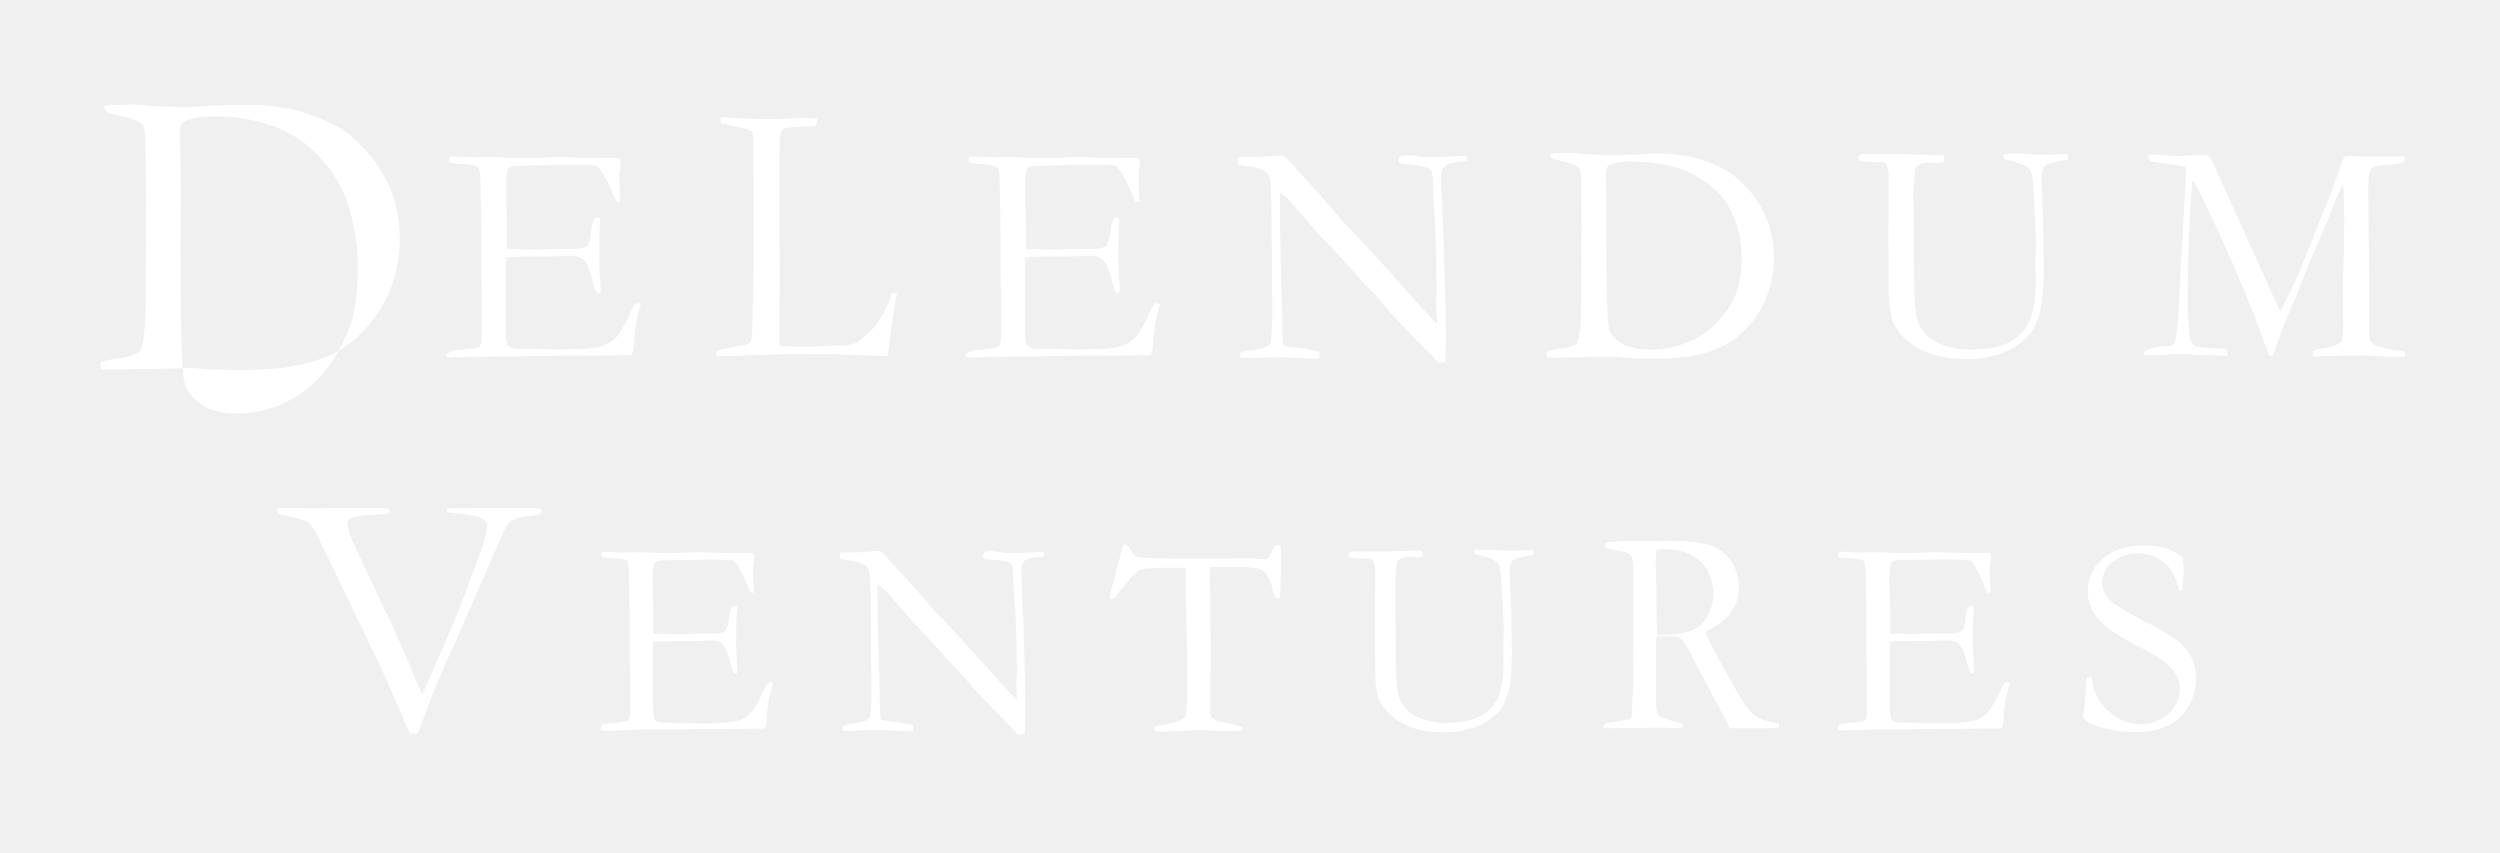
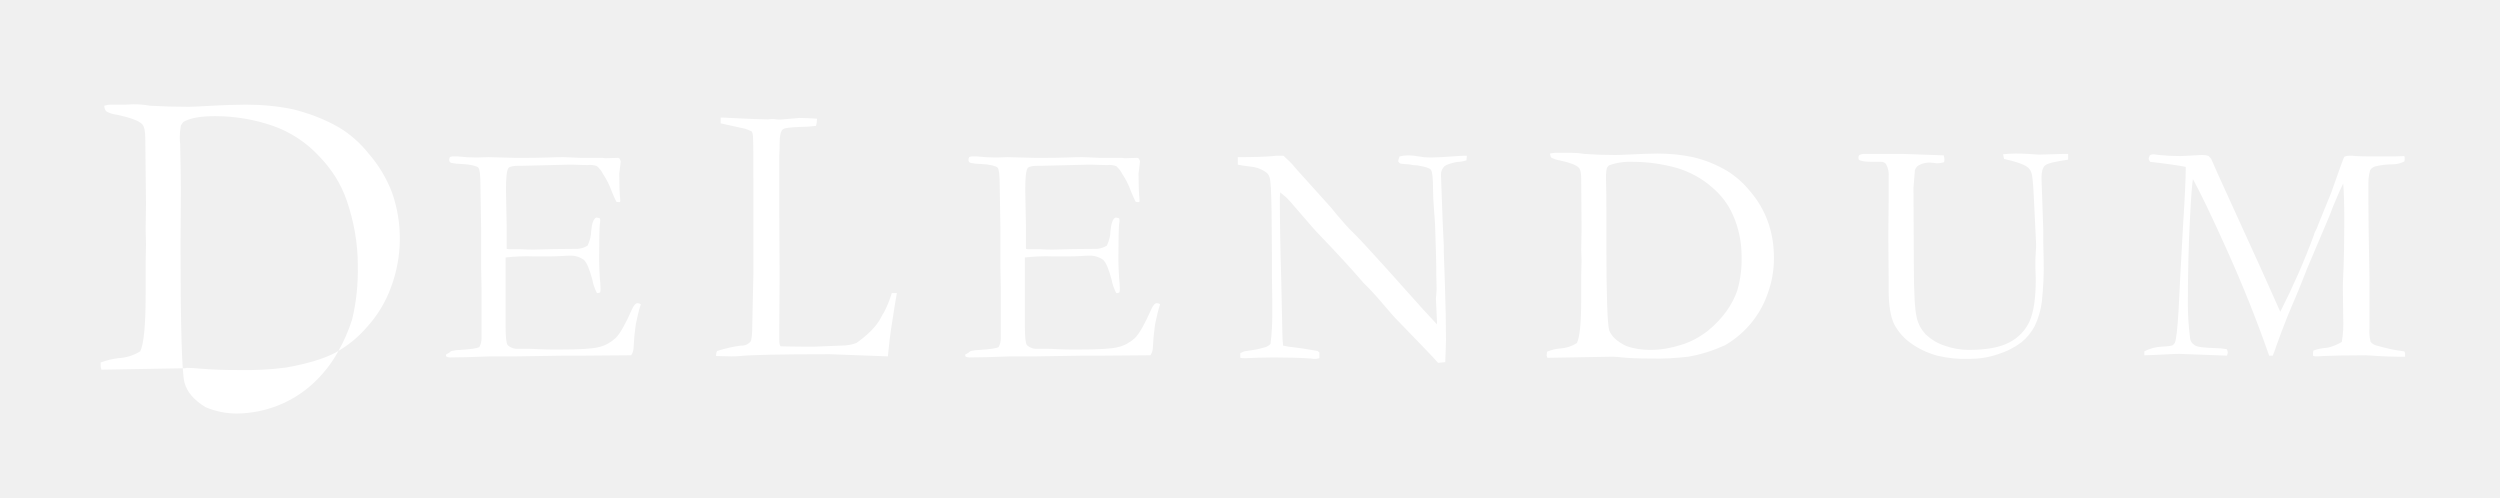
- <svg xmlns="http://www.w3.org/2000/svg" id="Layer_1" data-name="Layer 1" viewBox="0 0 695.23 237.17">
-   <defs>
-     <style>.cls-1{fill:#fff;}</style>
-   </defs>
-   <path class="cls-1" d="M28,100.85a16.76,16.76,0,0,1,4.9-1.2,12.91,12.91,0,0,0,6.1-1.9c1-2.1,1.5-7.3,1.5-15.7v-8.9l.1-5.3-.1-3.9.1-7.2-.2-18.2c0-2.1-.3-3.4-.9-4-.9-.9-3.2-1.8-7-2.6a8,8,0,0,1-2.9-.9,2.17,2.17,0,0,1-.6-1.6,10.53,10.53,0,0,1,1.8-.3h4.1l2.1-.1a27.1,27.1,0,0,1,4.7.4q5.25.3,10.8.3c1.1,0,2.6-.1,4.6-.2,5.3-.3,9-.4,11.3-.4a61.27,61.27,0,0,1,13.1,1.3,48.44,48.44,0,0,1,12.7,5,31.69,31.69,0,0,1,8.3,7.3,37.48,37.48,0,0,1,6.5,10.8,38.45,38.45,0,0,1-.2,26.2A34.33,34.33,0,0,1,102,91a32.7,32.7,0,0,1-8.8,7.1c-3,1.6-7.5,3-13.6,4.1a96.33,96.33,0,0,1-13.6.7,100.8,100.8,0,0,1-10.5-.4c-1.1-.1-2.2-.2-3.4-.2a1.27,1.27,0,0,0-.6.1l-23.3.4-.1-.4a1.27,1.27,0,0,1-.1-.6Zm29.1,12.4a22.71,22.71,0,0,0,8.8,1.8,31.8,31.8,0,0,0,21.1-8.3,35.29,35.29,0,0,0,7-8.9,49.37,49.37,0,0,0,3.9-8.9,57.11,57.11,0,0,0,1.6-15.1,56,56,0,0,0-3.1-18.1,34.3,34.3,0,0,0-7.6-12.2,32,32,0,0,0-12.9-8.5,46.9,46.9,0,0,0-16.1-2.7c-4,0-6.9.5-8.8,1.6a8.65,8.65,0,0,0-.7,1,18,18,0,0,0-.3,3.1,16.23,16.23,0,0,0,.1,2.1c.1,5.3.2,9.5.2,12.7l-.1,15.5c0,22.8.4,35.5,1.1,38.1S53.93,111.25,57.13,113.25Z" />
-   <path class="cls-1" d="M124.93,98.05a2.31,2.31,0,0,1,.7-.5,11.13,11.13,0,0,1,2.5-.3c2.8-.2,4.5-.4,5.2-.8a4.27,4.27,0,0,0,.6-2.4v-14l-.1-5.2V64l-.2-12.4c0-2.9-.2-4.6-.6-5s-2.1-.9-4.6-1a12.31,12.31,0,0,1-2.9-.3.94.94,0,0,1-.6-.8,3.09,3.09,0,0,1,.2-.8,2.54,2.54,0,0,1,.7-.2h1.5a45.78,45.78,0,0,0,5.3.3l3.2-.1,7.6.2c3.8,0,6.8,0,8.9-.1s3.6-.1,4.3-.1,2.3.1,4.9.2h6.1l.7.1,3.6-.1.4.2c.1.2.2.5.3.7,0,.4-.1,1-.2,1.9s-.2,1.4-.2,1.6c0,3,.1,5.5.3,7.6a.27.27,0,0,1-.3.3,2,2,0,0,1-.8-.1c-.3-.5-.7-1.5-1.3-2.9a26.7,26.7,0,0,0-2.4-4.8,7.82,7.82,0,0,0-1.7-2.2,6.51,6.51,0,0,0-2.5-.3c-.3,0-1.6,0-3.9-.1h-1.9l-12.3.3h-1.1c-1.6,0-2.5.2-2.9.6-.5.7-.7,2.7-.7,6.1,0,.3.1,3.8.2,10.4v6a3.4,3.4,0,0,0,1,.1h2.9c1.5.1,2.5.1,3,.1h.9c3.1-.1,7.1-.2,12-.2a6.56,6.56,0,0,0,2.7-.9,9.27,9.27,0,0,0,1-4.1c.2-2.2.7-3.4,1.4-3.7a3,3,0,0,1,1,.2,1.27,1.27,0,0,1,.1.6,4.59,4.59,0,0,1-.1,1c-.1,1.1-.2,4.4-.2,10,0,1.5.1,3.2.2,5a27.16,27.16,0,0,1,.2,3,3.75,3.75,0,0,1-.1,1,1.42,1.42,0,0,1-.6.2H166a13.68,13.68,0,0,1-1.3-3.8c-.8-2.9-1.5-4.7-2.4-5.5a5.79,5.79,0,0,0-4-1.1c-.4,0-1.1,0-2.2.1s-2.7.1-4.8.1h-2.8a64.49,64.49,0,0,0-7.9.3v19.3c0,2.9.2,4.7.6,5.1a4.18,4.18,0,0,0,3.2,1H147c.2,0,1.1,0,2.7.1s3.5.1,5.8.1c5.6,0,9.3-.2,11.1-.7a10.3,10.3,0,0,0,4.6-2.5c1.2-1.2,2.7-3.8,4.5-7.9.5-1.2,1.1-1.8,1.6-1.8a1.9,1.9,0,0,1,.9.3,53,53,0,0,0-1.4,5.6,62,62,0,0,0-.6,6.2,3.79,3.79,0,0,1-.7,2.4h-1l-12.2.1h-5.5l-13,.2h-7.2c-5.2.2-9,.3-11.5.3a2,2,0,0,1-.9-.2c-.2-.1-.2-.4-.2-.6Z" />
-   <path class="cls-1" d="M199.13,99a3.19,3.19,0,0,1,.3-1.4,41.56,41.56,0,0,1,6.6-1.5,3.42,3.42,0,0,0,2.7-1.1c.3-.4.5-2.1.5-5l.3-13.7V51.65c0-7.3,0-11.8-.1-13.6a6.36,6.36,0,0,0-.3-1.5,8.7,8.7,0,0,0-1.9-.8c-.5-.1-2.8-.6-6.8-1.5v-1.6c.5,0,1.4,0,2.7.1l6.6.3,3.8.1,1.1-.1a9.29,9.29,0,0,1,1.3.1,15.78,15.78,0,0,0,2.9-.1l3.5-.3a48.77,48.77,0,0,1,4.9.2,7.47,7.47,0,0,1-.3,2,35.78,35.78,0,0,1-4.5.3c-2.7.1-4.2.3-4.6.6-.7.4-1,1.8-1,4.1,0,.6,0,1.7-.1,3.4v16l.1,17.2-.1,14.6v3.2c0,1,.1,1.7.4,1.9.7,0,2.8.1,6.4.1h2.9l7.5-.3a11.86,11.86,0,0,0,4.2-.7,24.29,24.29,0,0,0,4.2-3.5,16.15,16.15,0,0,0,2.8-3.8,8.76,8.76,0,0,1,.7-1.2,34.77,34.77,0,0,0,2.2-5.4h1.4c-.2,1.2-.4,2.4-.6,3.5-.8,4.9-1.4,8.9-1.7,12.2-.1.7-.1,1.3-.2,1.9l-16.2-.6c-13.9,0-22.2.2-24.8.5a21.75,21.75,0,0,1-2.6.1h-4.2Z" />
-   <path class="cls-1" d="M269.33,98.05a2.31,2.31,0,0,1,.7-.5,11.13,11.13,0,0,1,2.5-.3c2.8-.2,4.5-.4,5.2-.8a4.27,4.27,0,0,0,.6-2.4v-14l-.1-5.2V64l-.2-12.4c0-2.9-.2-4.6-.6-5s-2.1-.9-4.6-1a12.31,12.31,0,0,1-2.9-.3.94.94,0,0,1-.6-.8,3.09,3.09,0,0,1,.2-.8,2.54,2.54,0,0,1,.7-.2h1.5a45.78,45.78,0,0,0,5.3.3l3.2-.1,7.6.2c3.8,0,6.8,0,8.9-.1s3.6-.1,4.3-.1,2.3.1,4.9.2H312l.7.1,3.6-.1.4.2c.1.2.2.5.3.7,0,.4-.1,1-.2,1.9s-.2,1.4-.2,1.6c0,3,.1,5.5.3,7.6a.27.27,0,0,1-.3.3,2,2,0,0,1-.8-.1c-.3-.5-.7-1.5-1.3-2.9a26.7,26.7,0,0,0-2.4-4.8,7.82,7.82,0,0,0-1.7-2.2,6.51,6.51,0,0,0-2.5-.3c-.3,0-1.6,0-3.9-.1h-1.9l-12.3.3h-1.1c-1.6,0-2.5.2-2.9.6-.5.7-.7,2.7-.7,6.1,0,.3.1,3.8.2,10.4v6a3.4,3.4,0,0,0,1,.1h2.9c1.5.1,2.5.1,3,.1h.9c3.1-.1,7.1-.2,12-.2a6.56,6.56,0,0,0,2.7-.9,9.27,9.27,0,0,0,1-4.1c.2-2.2.7-3.4,1.4-3.7a3,3,0,0,1,1,.2,1.27,1.27,0,0,1,.1.6,4.59,4.59,0,0,1-.1,1c-.1,1.1-.2,4.4-.2,10,0,1.5.1,3.2.2,5a27.16,27.16,0,0,1,.2,3,3.75,3.75,0,0,1-.1,1,1.42,1.42,0,0,1-.6.2h-.3a13.68,13.68,0,0,1-1.3-3.8c-.8-2.9-1.5-4.7-2.4-5.5a5.79,5.79,0,0,0-4-1.1c-.4,0-1.1,0-2.2.1s-2.7.1-4.8.1h-2.8a64.49,64.49,0,0,0-7.9.3v19.3c0,2.9.2,4.7.6,5.1a4.18,4.18,0,0,0,3.2,1h2.6c.2,0,1.1,0,2.7.1s3.5.1,5.8.1c5.6,0,9.3-.2,11.1-.7a10.3,10.3,0,0,0,4.6-2.5c1.2-1.2,2.7-3.8,4.5-7.9.5-1.2,1.1-1.8,1.6-1.8a1.9,1.9,0,0,1,.9.3,53,53,0,0,0-1.4,5.6,62,62,0,0,0-.6,6.2,3.79,3.79,0,0,1-.7,2.4h-1l-12.2.1h-5.5l-13,.2H281c-5.2.2-9,.3-11.5.3a2,2,0,0,1-.9-.2c-.2-.1-.2-.4-.2-.6Z" />
-   <path class="cls-1" d="M344.23,45.75v-2.1c4.5,0,7.7-.1,9.8-.3a13.05,13.05,0,0,1,1.7-.1h1.2a28.31,28.31,0,0,1,3.4,3.5c.2.3.5.5.8.9l9.1,10.1,1.3,1.6a73.65,73.65,0,0,0,5,5.5c1.5,1.5,4.5,4.7,8.9,9.6L395.73,86q1.5,1.65,3.9,4.2v-.7c-.2-4-.3-6.1-.3-6.4l.2-2.6-.1-4.1v-1.9c0-1.2-.1-4.8-.3-11,0-.8-.1-2.4-.3-4.7s-.3-4.4-.3-6.1c0-3.2-.2-5-.6-5.5s-1.5-.8-3.7-1.2a15.17,15.17,0,0,1-2.4-.3,16.3,16.3,0,0,1-2.3-.2,1.54,1.54,0,0,1-.7-.7,5,5,0,0,1,.4-1.3,9.08,9.08,0,0,1,2.3-.3,18.86,18.86,0,0,1,3,.3,20,20,0,0,0,3.2.3c1.3,0,3.4-.1,6.2-.3,1.6-.1,2.7-.2,3.3-.2h.7l-.1,1.3a7.81,7.81,0,0,1-1.9.4,8.52,8.52,0,0,0-2.3.4,6,6,0,0,0-1.9.8,3.37,3.37,0,0,0-1,2.3l.5,13.7.3,6.3v1.8l.3,8.7c.2,5.9.3,11.1.3,15.5,0,1-.1,3-.2,6.2l-2,.2c-1-1.2-4.5-4.8-10.4-10.9-1.4-1.4-2.3-2.4-2.8-3l-3.7-4.3c-1.4-1.6-2.4-2.6-2.8-3l-1-1c-3.1-3.6-7.2-8.1-12.3-13.4-1.4-1.4-3.3-3.7-6-6.8-1.6-1.9-2.7-3.1-3.1-3.5a17.54,17.54,0,0,0-1.8-1.5l-.1,1.5c0,5.6.1,13.4.4,23.3l.3,14.3c0,1.2.1,2.4.2,3.5l1.5.3a75.37,75.37,0,0,1,8.1,1.2c.2.2.4.3.5.4v1.6a6.53,6.53,0,0,1-1.1.2,5.74,5.74,0,0,1-1.2-.1c-2.9-.2-6.3-.3-10.4-.3-2.9,0-5.4.1-7.6.2H346a4.91,4.91,0,0,1-1.1-.1v-1.3l1.1-.5,2-.3a18.58,18.58,0,0,0,4-.9,3,3,0,0,0,1.3-.9,61.45,61.45,0,0,0,.5-8.7c0-1.8,0-5.1-.1-9.8v-5.9l-.1-12.3c-.1-5.5-.2-8.7-.6-9.7a2.87,2.87,0,0,0-1.1-1.4,8.77,8.77,0,0,0-4.3-1.5A21.07,21.07,0,0,1,344.23,45.75Z" />
-   <path class="cls-1" d="M430.23,97.85a10.59,10.59,0,0,1,3.7-.9,8.91,8.91,0,0,0,4.6-1.5c.8-1.6,1.2-5.6,1.2-12.1v-6.8l.1-4.1-.1-3,.1-5.6-.1-14.1c0-1.6-.2-2.6-.7-3.1-.7-.7-2.4-1.4-5.3-2a9.21,9.21,0,0,1-2.2-.7c-.3-.2-.4-.6-.5-1.2.7-.1,1.1-.2,1.4-.2h4.7a21.59,21.59,0,0,1,3.5.3c2.7.2,5.4.3,8.2.3.8,0,2,0,3.5-.1,4-.2,6.8-.3,8.6-.3a44.91,44.91,0,0,1,9.9,1,34.65,34.65,0,0,1,9.6,3.9,28.17,28.17,0,0,1,6.3,5.6,28.46,28.46,0,0,1,4.9,8.4,29.47,29.47,0,0,1,1.7,10.2,28.93,28.93,0,0,1-1.8,10A26.95,26.95,0,0,1,479.73,96a39.35,39.35,0,0,1-10.3,3.2,74.91,74.91,0,0,1-10.3.5c-3.3,0-5.9-.1-8-.3a21.12,21.12,0,0,0-2.6-.2H448l-17.7.3-.1-.3a.75.75,0,0,1-.1-.5Zm22-1.7a19.22,19.22,0,0,0,6.7,1.1,28.15,28.15,0,0,0,8.6-1.4,22.74,22.74,0,0,0,7.4-3.9,25.44,25.44,0,0,0,5.3-5.6,23.15,23.15,0,0,0,2.9-5.6,31.66,31.66,0,0,0,1.2-9.6,29.18,29.18,0,0,0-2.4-11.4,20.35,20.35,0,0,0-5.8-7.7,26,26,0,0,0-9.8-5.4,43.33,43.33,0,0,0-12.2-1.7,16.53,16.53,0,0,0-6.7,1c-.2.2-.3.4-.5.6a7.47,7.47,0,0,0-.3,2v1.3c.1,3.3.1,6,.1,8.1v9.8c0,14.4.3,22.5.8,24.1C448.23,93.55,449.73,95,452.23,96.15Z" />
-   <path class="cls-1" d="M540.53,43.15a8.92,8.92,0,0,1,.2,1.1,2.81,2.81,0,0,1-.1.8,8.21,8.21,0,0,1-1.8.3,4.59,4.59,0,0,1-1-.1c-.5,0-.9-.1-1.1-.1a6.06,6.06,0,0,0-3.2.8,2.21,2.21,0,0,0-1,1.3l-.4,4.9.1,21.4c0,7.9.3,12.7.8,14.7a10.14,10.14,0,0,0,2.5,4.7,13.53,13.53,0,0,0,5.2,3.1,20.76,20.76,0,0,0,6.8,1.2c4.9,0,8.7-.7,11.3-2.1a12.29,12.29,0,0,0,5.6-5.9c1.1-2.5,1.7-6.3,1.7-11.4,0-.1,0-1.3-.1-3.5v-1.3c0-.5,0-1.4.1-2.7s.1-2.1.1-2.4l-.6-12.4c-.2-4.2-.4-6.7-.7-7.4a3.72,3.72,0,0,0-1.2-1.7c-1.1-.8-3.3-1.5-6.4-2.2-.1-.4-.2-.8-.3-1.3,1.1-.1,2.2-.2,3.3-.2s2.4,0,3.6.1c1.9.1,2.9.2,3.1.2l6.8-.2h1.3v1.6c-3.5.5-5.7,1-6.4,1.6s-1,1.8-1,3.4c0,.9.1,2.8.2,5.8l.3,9v3.6l.1,4.5a93.62,93.62,0,0,1-.5,11.6,23,23,0,0,1-2,6.8,14.38,14.38,0,0,1-3.7,4.5,20.75,20.75,0,0,1-6.5,3.3,25.25,25.25,0,0,1-8,1.3,31.24,31.24,0,0,1-8.9-.9,22.41,22.41,0,0,1-7.9-3.9,13.92,13.92,0,0,1-4.1-4.9c-1-2.1-1.5-5.3-1.5-9.4v-3l-.1-12.1.1-9.8v-6.6a6.11,6.11,0,0,0-.7-3.5,1.51,1.51,0,0,0-1.4-.7h-2.6q-2.85,0-3.6-.6a2,2,0,0,1-.1-.7.6.6,0,0,1,.3-.6,2.13,2.13,0,0,1,1.2-.3h10.8Z" />
-   <path class="cls-1" d="M596.33,97.65a12.24,12.24,0,0,1,4.8-1.3c1.8-.1,2.9-.2,3.2-.5a2.65,2.65,0,0,0,.5-.6c.4-1.1.7-3.9,1-8.7.3-6.1.7-14.3,1.3-24.5.5-7.8.7-12.7.7-14.6v-1.1c-2.1-.4-5.4-.9-9.9-1.4a1.85,1.85,0,0,1-.4-1,2.71,2.71,0,0,1,.3-.8,3.63,3.63,0,0,1,1.1-.3c.2,0,.7.1,1.5.2a44,44,0,0,0,5.8.3c.8,0,2.2-.1,4.1-.2,1.4-.1,2.2-.1,2.3-.1a5,5,0,0,1,1.6.3c.3.3.5.6.7.8l1.8,4.1L629,75.35l5.1,11.4a184.21,184.21,0,0,0,9.3-21.2,5,5,0,0,1,.5-1.3,7.74,7.74,0,0,0,.7-1.6c.2-.6,1.2-2.9,2.8-6.9.7-1.6,1.2-3,1.6-4.2,1.6-4.6,2.6-7.3,2.9-7.9a3.93,3.93,0,0,1,1.4-.3,12.13,12.13,0,0,1,1.8.1c1.6.1,4.3.1,7.9.1,2.3,0,4.1,0,5.6-.1a2,2,0,0,1,.1.7,2.49,2.49,0,0,1-.1.8,6.71,6.71,0,0,1-3.3.8,17.5,17.5,0,0,0-4.9.6,2.35,2.35,0,0,0-1.3,1,14.29,14.29,0,0,0-.5,4v4.1c0,4.3.1,11.6.3,21.8v14a13,13,0,0,0,.3,3.8,2.92,2.92,0,0,0,1.7,1.1,49.79,49.79,0,0,0,7.6,1.6.6.6,0,0,1,.3.6v.9h-2c-1.7,0-3.6-.1-5.6-.2s-3.1-.2-3.2-.2c-5.9,0-9.9.1-11.8.2-1.2.1-1.9.1-2.3.1a2.54,2.54,0,0,1-.7-.2v-.6a2.2,2.2,0,0,1,.1-.8,12.7,12.7,0,0,1,3.9-.8,14.29,14.29,0,0,0,4-1.6,32.26,32.26,0,0,0,.4-6.7l-.1-8.8c0-1,.1-2.7.2-5.3s.2-6.8.2-12.7c0-4.6-.1-8.2-.3-10.6-.5,1-1.5,3.2-2.9,6.6l-.6,1.6-.1.3-6.4,15.1-2.3,5.8-3,7.1c-1.3,3.3-2.4,6.1-3.3,8.7a23.55,23.55,0,0,1-1,2.7h-1c-3.3-9.5-7.2-19.3-11.7-29.3s-7.7-16.6-9.5-19.8c-.2,1.2-.5,4.8-.8,10.8q-.6,11-.6,24a79.92,79.92,0,0,0,.6,9.2,2.7,2.7,0,0,0,1.3,2.2c.7.5,2.6.7,5.6.8a16.86,16.86,0,0,1,3.3.3,2.65,2.65,0,0,1,.3,1c0,.1-.1.4-.2.8l-13.4-.5c-1,0-2.5.1-4.6.2-1.2.1-2.8.1-5,.2Z" />
-   <path class="cls-1" d="M76.93,142.05l.4-.8c2.8,0,5.6,0,8.4.1h3.4c2.2-.1,6.3-.1,12.1-.1h3.4c1.1,0,2.2,0,3.2.1a1,1,0,0,1,.5.4l-.1.8c-.2.3-.7.5-1.5.5h-.4c-1,0-2.5,0-4.7.2s-3.6.5-4.3,1a1.75,1.75,0,0,0-.7,1.4,15.42,15.42,0,0,0,1.7,5.5l7.8,16.7,2.7,5.5q4,8.85,7.8,18a15.86,15.86,0,0,0,.8,1.8l3.4-7.8c1.8-3.9,3.6-8.1,5.4-12.5l3.6-8.9a14.53,14.53,0,0,0,.6-1.9c3.3-8.4,5-13.6,5-15.9a1.75,1.75,0,0,0-.7-1.4,5.07,5.07,0,0,0-2.2-1.2c-.4-.1-1.8-.3-4-.6l-3.8-.4a1.46,1.46,0,0,1-.5-.8l.2-.4,16.7-.1h5.5a15.66,15.66,0,0,1,3.8.3l.1.4a2.24,2.24,0,0,1-.3,1,10.61,10.61,0,0,1-2.3.5,17.37,17.37,0,0,0-5.4,1.1,7.17,7.17,0,0,0-2.2,2.7l-13.5,30.8c-4.2,9.2-7.2,16.4-9,21.5l-1.5,4.1a1.86,1.86,0,0,1-1.1.4,6.15,6.15,0,0,1-1.3-.1c-4.1-9.7-7.4-17.2-10-22.5l-15.8-32.8a10.73,10.73,0,0,0-2.6-3.5c-.6-.4-2.6-1-6-1.7a16.28,16.28,0,0,1-2-.5A3.47,3.47,0,0,1,76.93,142.05Z" />
-   <path class="cls-1" d="M167.23,201.75c.3-.2.5-.4.7-.4a19.47,19.47,0,0,1,2.2-.3,17.15,17.15,0,0,0,4.6-.7,3.43,3.43,0,0,0,.5-2.2v-12.5l-.1-4.6v-9.6l-.2-11c0-2.6-.2-4.1-.5-4.4-.5-.5-1.8-.8-4.1-.8a19.66,19.66,0,0,1-2.6-.2c-.3-.2-.5-.4-.5-.7a2.54,2.54,0,0,1,.2-.7,1.42,1.42,0,0,1,.6-.2h1.3a36.18,36.18,0,0,0,4.7.2l2.8-.1,6.8.2c3.4,0,6,0,7.9-.1s3.2-.1,3.8-.1,2,.1,4.4.2h5.5l.7.1,3.2-.1.4.2a4.88,4.88,0,0,1,.3.7c0,.4-.1.9-.2,1.7s-.2,1.2-.2,1.4a65.24,65.24,0,0,0,.3,6.8c0,.2-.1.3-.2.3a2.2,2.2,0,0,1-.8-.1,11.63,11.63,0,0,1-1.1-2.6c-.5-1.2-1.2-2.6-2.1-4.3A4.64,4.64,0,0,0,204,156a5.39,5.39,0,0,0-2.2-.3c-.2,0-1.4,0-3.5-.1h-1.7l-10.9.2h-1c-1.4,0-2.3.2-2.5.5-.4.6-.7,2.4-.7,5.4,0,.3.1,3.4.2,9.2v5.3a2.77,2.77,0,0,0,.9.1h2.6c1.3.1,2.2.1,2.7.1h.8c2.8-.1,6.3-.2,10.7-.2a4.48,4.48,0,0,0,2.4-.8,8.11,8.11,0,0,0,.9-3.6c.2-1.9.6-3,1.3-3.3a2.92,2.92,0,0,1,.9.2,1.27,1.27,0,0,1,.1.6,3.44,3.44,0,0,1-.1.9c-.1.9-.2,3.9-.2,8.9,0,1.3.1,2.8.2,4.5s.2,2.5.2,2.6a3.44,3.44,0,0,1-.1.9,1.69,1.69,0,0,1-.5.2h-.3A14.7,14.7,0,0,1,203,184c-.7-2.6-1.4-4.2-2.1-4.9s-1.9-1-3.6-1a18.15,18.15,0,0,0-2,.1c-.9,0-2.4.1-4.2.1h-2.5c-3.6,0-5.9.1-7,.2v17.2c0,2.6.2,4.1.5,4.5.4.6,1.4.8,2.8.8h2.3c.2,0,1,0,2.4.1s3.1.1,5.2.1a52.26,52.26,0,0,0,9.9-.6,8,8,0,0,0,4-2.3c1.1-1.1,2.4-3.4,4-7,.5-1.1,1-1.6,1.5-1.6a1.6,1.6,0,0,1,.8.3c-.7,2.5-1.2,4.2-1.3,5a48.86,48.86,0,0,0-.5,5.5,3.7,3.7,0,0,1-.6,2.1h-.8l-10.8.1h-4.8l-11.5.2h-6.4q-6.9.3-10.2.3a1.55,1.55,0,0,1-.8-.2.85.85,0,0,1-.2-.6Z" />
-   <path class="cls-1" d="M233.63,155.45v-1.8q6,0,8.7-.3a9.89,9.89,0,0,1,1.5-.1h1a17.67,17.67,0,0,1,3,3.1c.2.2.4.5.7.8l8.1,8.9,1.2,1.4a56.87,56.87,0,0,0,4.5,4.9c1.3,1.4,4,4.2,7.8,8.5l9.2,10.2c.9,1,2,2.2,3.5,3.7v-.6c-.2-3.6-.2-5.4-.2-5.6l.2-2.3-.1-3.6v-1.6c0-1-.1-4.3-.3-9.7q0-1-.3-4.2t-.3-5.4c0-2.8-.2-4.5-.5-4.9s-1.3-.7-3.3-1c-.5,0-1.2-.1-2.1-.2a11.69,11.69,0,0,1-2-.2,1.44,1.44,0,0,1-.6-.7l.3-1.2a7.47,7.47,0,0,1,2-.3,15.73,15.73,0,0,1,2.7.3,15.87,15.87,0,0,0,2.9.3c1.2,0,3-.1,5.5-.2,1.4-.1,2.4-.2,2.9-.2h.7l-.1,1.2a4,4,0,0,1-1.7.3,6.45,6.45,0,0,0-2,.3c-.9.3-1.5.5-1.6.7a3,3,0,0,0-.9,2l.4,12.1.3,5.6v1.6l.2,7.7c.2,5.3.2,9.9.2,13.7,0,.8-.1,2.7-.2,5.5l-1.8.2c-.9-1-4-4.2-9.3-9.7-1.2-1.3-2.1-2.1-2.5-2.6l-3.3-3.8c-1.3-1.4-2.1-2.3-2.5-2.7l-.8-.8c-2.8-3.2-6.4-7.1-10.9-11.9-1.2-1.3-3-3.3-5.3-6-1.5-1.7-2.4-2.8-2.8-3.1a12.57,12.57,0,0,0-1.6-1.3l-.1,1.3c0,5,.1,11.9.4,20.6l.3,12.7a30.28,30.28,0,0,0,.2,3.1l1.3.3c2.4.2,4.8.6,7.2,1,.2.2.3.3.5.3v1.5a4.4,4.4,0,0,1-1,.2,3.75,3.75,0,0,1-1-.1c-2.5-.2-5.6-.3-9.2-.3-2.6,0-4.8.1-6.8.2h-.5a4.14,4.14,0,0,1-1-.1V202l1-.5,1.8-.3a14,14,0,0,0,3.5-.8,2.55,2.55,0,0,0,1.2-.8,51.29,51.29,0,0,0,.4-7.8c0-1.6,0-4.5-.1-8.7V178l-.1-10.9c-.1-4.9-.2-7.7-.5-8.6a2.34,2.34,0,0,0-1-1.2,8.14,8.14,0,0,0-3.8-1.3C235.13,155.65,234.13,155.55,233.63,155.45Z" />
-   <path class="cls-1" d="M310.33,159l1.6-5.8a3,3,0,0,1,.4-1.5.86.86,0,0,1,.6-.3c.5,0,1,.6,1.6,1.7a4.06,4.06,0,0,0,1.1,1.5,2.14,2.14,0,0,0,1.2.4h.4l1.6.2,9.1.1h13.8l5.9-.1a3.75,3.75,0,0,1,1,.1,26.22,26.22,0,0,0,3.2.2,1,1,0,0,0,.9-.4c.1-.1.5-.9,1.3-2.5.3-.7.7-1.1,1.2-1.1a3.09,3.09,0,0,1,.8.2,7.84,7.84,0,0,1,.2,1.4v4.7c0,.8-.1,3.3-.2,7.6a2.35,2.35,0,0,1-.2.8,1.33,1.33,0,0,1-.7.3.55.55,0,0,1-.5-.3,6.88,6.88,0,0,1-.6-1.8,13.78,13.78,0,0,0-1.9-4.9,4.42,4.42,0,0,0-2.2-1.4,32.72,32.72,0,0,0-6.9-.4h-6.5c-.1,1-.1,2-.1,2.8l.3,23.9c0,.9-.1,2.7-.2,5.4v7.9a3.09,3.09,0,0,0,.5,1.9,4.44,4.44,0,0,0,2.5,1.1c2.4.6,3.9.9,4.7,1.1a10.38,10.38,0,0,1,1.2.3v1.2l-5.4-.1c-3,0-5.2-.1-6.8-.2l-5.6.3-4.1.2a8.77,8.77,0,0,1-2.1-.1l-.5-.2a3,3,0,0,1,.3-1.1,2.91,2.91,0,0,1,1.4-.4c1.1-.2,2.3-.4,3.8-.8a8.25,8.25,0,0,0,2.9-1.2c.3-.2.4-.6.5-1.2a45.62,45.62,0,0,0,.3-6.6v-6.5l-.2-14.2-.2-3.1v-10.2h-6.2c-3.7,0-5.9.2-6.7.7-1.3.7-3.1,2.7-5.6,6.1-.8,1.3-1.5,1.9-2.1,1.9l-.3-.1c-.1-.2-.2-.3-.2-.4a20.15,20.15,0,0,1,.6-2.8A29.09,29.09,0,0,0,310.33,159Z" />
-   <path class="cls-1" d="M395.43,153.05a5.76,5.76,0,0,1,.2,1,2,2,0,0,1-.1.7,6.13,6.13,0,0,1-1.6.3,3.44,3.44,0,0,1-.9-.1c-.4,0-.8-.1-1-.1a4.65,4.65,0,0,0-2.8.7,1.67,1.67,0,0,0-.8,1.1l-.4,4.4.1,19c0,7,.3,11.3.7,13a9.39,9.39,0,0,0,2.2,4.2,11.21,11.21,0,0,0,4.6,2.7,19.1,19.1,0,0,0,6,1.1c4.3,0,7.7-.6,10-1.9a11.4,11.4,0,0,0,5-5.2c1-2.2,1.5-5.6,1.5-10.1,0-.1,0-1.2-.1-3.1v-1.1c0-.4,0-1.2.1-2.4s.1-1.9.1-2.1l-.6-11a47.8,47.8,0,0,0-.6-6.6,2.49,2.49,0,0,0-1.1-1.5,15.34,15.34,0,0,0-5.7-1.9,4.25,4.25,0,0,1-.2-1.1c1-.1,2-.2,3-.2s2.1,0,3.2.1c1.7.1,2.6.2,2.8.2l6.1-.2h1.2v1.4c-3.1.4-5,.9-5.6,1.4a4.25,4.25,0,0,0-.9,3.1c0,.8.1,2.5.2,5.2l.3,8v3.2l.1,4a80.15,80.15,0,0,1-.4,10.3,23,23,0,0,1-1.7,6,11.23,11.23,0,0,1-3.3,4,15.24,15.24,0,0,1-5.7,2.9,22.52,22.52,0,0,1-7.1,1.2,28.69,28.69,0,0,1-7.9-.8,20.8,20.8,0,0,1-7-3.5,13.72,13.72,0,0,1-3.6-4.3c-.9-1.9-1.3-4.7-1.3-8.3v-2.7l-.1-10.8.1-8.7V159a5.79,5.79,0,0,0-.6-3.1,1.43,1.43,0,0,0-1.2-.6h-2.3a6.57,6.57,0,0,1-3.2-.5,1.27,1.27,0,0,1-.1-.6.76.76,0,0,1,.2-.5,1.69,1.69,0,0,1,1-.3h9.7Z" />
-   <path class="cls-1" d="M446.63,201.05a56.7,56.7,0,0,0,6.3-1q.45-.15.9-1.2v-.4c0-.7.1-3.1.3-7.3.1-1.2.1-2.3.1-3.5l-.1-4.8.1-5.4v-17.4c0-3.1-.2-4.9-.7-5.6s-1.7-1.1-3.7-1.4a25.09,25.09,0,0,1-3.3-.6.71.71,0,0,1-.3-.6,2,2,0,0,1,.1-.7,3.12,3.12,0,0,1,1.8-.4,6.61,6.61,0,0,0,1.1-.1,9.15,9.15,0,0,1,1.6-.1h3.1l10.1-.1c5.7,0,9.7.4,12,1.3a11.51,11.51,0,0,1,5.5,4.5,12.51,12.51,0,0,1,2,7.1c0,5-2.5,8.7-7.4,11.3-.8.5-1.5.9-2,1.2.9,1.9,2.1,4.3,3.6,7l4.9,8.8a52.55,52.55,0,0,0,4,6.1,7.94,7.94,0,0,0,2.7,2,20.37,20.37,0,0,0,5.4,1.5v1.2c-3.5.1-7.6.1-12.3.1a8.17,8.17,0,0,1-1.4-.1c-1.8-3.7-4-7.7-6.4-12.1l-5.7-10.9a8.19,8.19,0,0,0-1.9-2.1,4,4,0,0,0-2-.4h-4.4c-.1.9-.1,2.6-.1,5.3v13.8a10.4,10.4,0,0,0,.3,2.1,2.54,2.54,0,0,0,1.1,1.2,20.34,20.34,0,0,0,4.3,1.4l1.6.4a1.8,1.8,0,0,1,.3,1.1c-.7.1-1.2.2-1.5.2-2.3,0-3.9,0-4.9-.1h-1.2l-5.2.1h-5.1c-.2,0-1.4,0-3.5.1l-.8-.2-.1-.4A5.74,5.74,0,0,1,446.63,201.05Zm14.2-24.5h1.5a31.9,31.9,0,0,0,6.4-.7,9.2,9.2,0,0,0,4.1-1.9,10.17,10.17,0,0,0,2.6-3.8,13.48,13.48,0,0,0,1.1-5.2,14.2,14.2,0,0,0-1.7-6.3,9.71,9.71,0,0,0-4.3-4.2,14.74,14.74,0,0,0-7.2-1.7c-.7,0-1.6,0-2.7.1-.1,1.5-.2,2.7-.2,3.5l.2,8.2V168C460.63,170.15,460.73,173,460.83,176.55Z" />
-   <path class="cls-1" d="M511.13,201.75c.3-.2.5-.4.7-.4a19.47,19.47,0,0,1,2.2-.3,17.15,17.15,0,0,0,4.6-.7,3.43,3.43,0,0,0,.5-2.2v-12.5l-.1-4.6v-9.6l-.2-11c0-2.6-.2-4.1-.5-4.4-.5-.5-1.8-.8-4.1-.8a19.66,19.66,0,0,1-2.6-.2c-.3-.2-.5-.4-.5-.7a2.54,2.54,0,0,1,.2-.7,1.42,1.42,0,0,1,.6-.2h1.3a36.18,36.18,0,0,0,4.7.2l2.8-.1,6.8.2c3.4,0,6,0,7.9-.1s3.2-.1,3.8-.1,2,.1,4.4.2h5.5l.7.1,3.2-.1.4.2a4.88,4.88,0,0,1,.3.7c0,.4-.1.9-.2,1.7s-.2,1.2-.2,1.4a65.24,65.24,0,0,0,.3,6.8c0,.2-.1.3-.2.3a2.2,2.2,0,0,1-.8-.1,11.63,11.63,0,0,1-1.1-2.6c-.5-1.2-1.2-2.6-2.1-4.3a4.64,4.64,0,0,0-1.5-1.9,5.39,5.39,0,0,0-2.2-.3c-.2,0-1.4,0-3.5-.1h-1.7l-10.9.2h-1c-1.4,0-2.3.2-2.5.5-.4.6-.7,2.4-.7,5.4,0,.3.1,3.4.2,9.2v5.3a2.77,2.77,0,0,0,.9.1h2.6c1.3.1,2.2.1,2.7.1h.8c2.8-.1,6.3-.2,10.7-.2a4.48,4.48,0,0,0,2.4-.8,8.11,8.11,0,0,0,.9-3.6c.2-1.9.6-3,1.3-3.3a2.92,2.92,0,0,1,.9.2,1.27,1.27,0,0,1,.1.6,3.44,3.44,0,0,1-.1.9c-.1.9-.2,3.9-.2,8.9,0,1.3.1,2.8.2,4.5s.2,2.5.2,2.6a3.44,3.44,0,0,1-.1.9,1.69,1.69,0,0,1-.5.2h-.3a14.7,14.7,0,0,1-1.2-3.3c-.7-2.6-1.4-4.2-2.1-4.9s-1.9-1-3.6-1a18.15,18.15,0,0,0-2,.1c-.9,0-2.4.1-4.2.1h-2.5c-3.6,0-5.9.1-7,.2v17.2c0,2.6.2,4.1.5,4.5.4.6,1.4.8,2.8.8h2.3c.2,0,1,0,2.4.1s3.1.1,5.2.1a52.26,52.26,0,0,0,9.9-.6,8,8,0,0,0,4-2.3c1.1-1.1,2.4-3.4,4-7,.5-1.1,1-1.6,1.5-1.6a1.6,1.6,0,0,1,.8.3c-.7,2.5-1.2,4.2-1.3,5a48.86,48.86,0,0,0-.5,5.5,3.7,3.7,0,0,1-.6,2.1h-.8l-10.8.1h-4.8l-11.5.2h-6.4q-6.9.3-10.2.3a1.55,1.55,0,0,1-.8-.2.85.85,0,0,1-.2-.6Z" />
-   <path class="cls-1" d="M607,155c.2,1.7.3,2.7.3,2.9l-.2,3.4c-.1,1.5-.1,2.4-.2,2.8a1.42,1.42,0,0,1-.6.2l-.3-.1q-1.2-5.4-4.2-7.8a11,11,0,0,0-7.2-2.5,10.36,10.36,0,0,0-7.2,2.5,7.19,7.19,0,0,0-2.8,5.7,6.63,6.63,0,0,0,2,4.6c1.3,1.4,4.6,3.4,10,6.2a59.69,59.69,0,0,1,8.8,5.2,12.63,12.63,0,0,1,5.3,10.6,15.12,15.12,0,0,1-2.1,7.7,13.47,13.47,0,0,1-5.7,5.4,21.62,21.62,0,0,1-9.6,1.8,32.08,32.08,0,0,1-9.9-1.6,11.77,11.77,0,0,1-3.4-1.6,1.76,1.76,0,0,1-.6-1.3,4.91,4.91,0,0,1,.1-1.1c.4-3,.5-5.5.6-7.4.1-1.2.1-1.9.3-2.1a.6.6,0,0,1,.6-.3,1.42,1.42,0,0,1,.6.2,4.65,4.65,0,0,1,.3.9,12.67,12.67,0,0,0,4.4,8.4,12.49,12.49,0,0,0,8.9,3.7,11.84,11.84,0,0,0,5.6-1.3,9.51,9.51,0,0,0,4-3.7,8.77,8.77,0,0,0,1.4-4.7A8.35,8.35,0,0,0,604,186c-1.5-1.7-4.4-3.7-8.8-6a71.25,71.25,0,0,1-8.6-5,18.33,18.33,0,0,1-4.8-5.4,10.79,10.79,0,0,1-1.2-5.2,11.37,11.37,0,0,1,4.2-9c2.8-2.5,6.6-3.7,11.3-3.7a22.87,22.87,0,0,1,6.8.9A25.53,25.53,0,0,1,607,155Z" />
+ <svg xmlns="http://www.w3.org/2000/svg" version="1.1" id="Layer_1" x="0px" y="0px" viewBox="0 0 695.2 138.4" style="enable-background:new 0 0 695.2 138.4;" xml:space="preserve">
+   <style type="text/css">
+ 	.st0{fill:#FFFFFF;}
+ </style>
+   <path class="st0" d="M28,100.8c1.6-0.6,3.2-1,4.9-1.2c2.2-0.1,4.3-0.8,6.1-1.9c1-2.1,1.5-7.3,1.5-15.7v-8.9l0.1-5.3l-0.1-3.9  l0.1-7.2l-0.2-18.2c0-2.1-0.3-3.4-0.9-4c-0.9-0.9-3.2-1.8-7-2.6c-1-0.1-2-0.4-2.9-0.9c-0.4-0.4-0.6-1-0.6-1.6  c0.6-0.2,1.2-0.3,1.8-0.3h4.1L37,29c1.6,0,3.1,0.1,4.7,0.4c3.5,0.2,7.1,0.3,10.8,0.3c1.1,0,2.6-0.1,4.6-0.2c5.3-0.3,9-0.4,11.3-0.4  c4.4,0,8.8,0.4,13.1,1.3c4.4,1.1,8.7,2.7,12.7,5c3.2,1.9,6,4.4,8.3,7.3c2.8,3.2,5,6.9,6.5,10.8c3,8.5,2.9,17.8-0.2,26.2  c-1.5,4.2-3.8,8-6.8,11.3c-2.5,2.9-5.5,5.3-8.8,7.1c-3,1.6-7.5,3-13.6,4.1c-4.5,0.6-9.1,0.8-13.6,0.7c-3.5,0-7-0.1-10.5-0.4  c-1.1-0.1-2.2-0.2-3.4-0.2c-0.2,0-0.4,0-0.6,0.1l-23.3,0.4l-0.1-0.4c-0.1-0.2-0.1-0.4-0.1-0.6V100.8z M57.1,113.2  c2.8,1.2,5.8,1.8,8.8,1.8c7.8-0.1,15.3-3,21.1-8.3c2.8-2.6,5.2-5.6,7-8.9c1.6-2.8,2.9-5.8,3.9-8.9c1.2-4.9,1.7-10,1.6-15.1  c0-6.2-1.1-12.3-3.1-18.1c-1.6-4.6-4.2-8.7-7.6-12.2c-3.5-3.8-8-6.8-12.9-8.5c-5.2-1.8-10.6-2.7-16.1-2.7c-4,0-6.9,0.5-8.8,1.6  c-0.3,0.3-0.5,0.7-0.7,1C50.1,36,50,37,50,38c0,0.7,0,1.4,0.1,2.1c0.1,5.3,0.2,9.5,0.2,12.7l-0.1,15.5c0,22.8,0.4,35.5,1.1,38.1  S53.9,111.2,57.1,113.2L57.1,113.2z" />
+   <path class="st0" d="M124.9,98.1c0.2-0.2,0.4-0.4,0.7-0.5c0.8-0.2,1.7-0.3,2.5-0.3c2.8-0.2,4.5-0.4,5.2-0.8c0.4-0.7,0.6-1.6,0.6-2.4  V80l-0.1-5.2V64l-0.2-12.4c0-2.9-0.2-4.6-0.6-5s-2.1-0.9-4.6-1c-1,0-1.9-0.1-2.9-0.3c-0.3-0.1-0.6-0.4-0.6-0.8  c0-0.3,0.1-0.5,0.2-0.8c0.2-0.1,0.5-0.2,0.7-0.2h1.5c1.8,0.2,3.5,0.3,5.3,0.3l3.2-0.1l7.6,0.2c3.8,0,6.8,0,8.9-0.1s3.6-0.1,4.3-0.1  s2.3,0.1,4.9,0.2h6.1l0.7,0.1l3.6-0.1l0.4,0.2c0.1,0.2,0.2,0.5,0.3,0.7c0,0.4-0.1,1-0.2,1.9s-0.2,1.4-0.2,1.6c0,3,0.1,5.5,0.3,7.6  c0,0.1-0.1,0.3-0.2,0.3c0,0,0,0-0.1,0c-0.3,0-0.5,0-0.8-0.1c-0.3-0.5-0.7-1.5-1.3-2.9c-0.6-1.7-1.4-3.3-2.4-4.8  c-0.4-0.8-1-1.6-1.7-2.2c-0.8-0.3-1.7-0.4-2.5-0.3c-0.3,0-1.6,0-3.9-0.1h-1.9l-12.3,0.3h-1.1c-1.6,0-2.5,0.2-2.9,0.6  c-0.5,0.7-0.7,2.7-0.7,6.1c0,0.3,0.1,3.8,0.2,10.4v6c0.3,0.1,0.7,0.1,1,0.1h2.9c1.5,0.1,2.5,0.1,3,0.1h0.9c3.1-0.1,7.1-0.2,12-0.2  c1-0.1,1.9-0.4,2.7-0.9c0.6-1.3,1-2.7,1-4.1c0.2-2.2,0.7-3.4,1.4-3.7c0.3,0,0.7,0.1,1,0.2c0.1,0.2,0.1,0.4,0.1,0.6  c0,0.3,0,0.7-0.1,1c-0.1,1.1-0.2,4.4-0.2,10c0,1.5,0.1,3.2,0.2,5c0.1,1,0.2,2,0.2,3c0,0.3,0,0.7-0.1,1c-0.2,0.1-0.4,0.2-0.6,0.2H166  c-0.6-1.2-1.1-2.5-1.3-3.8c-0.8-2.9-1.5-4.7-2.4-5.5c-1.2-0.8-2.6-1.2-4-1.1c-0.4,0-1.1,0-2.2,0.1s-2.7,0.1-4.8,0.1h-2.8  c-2.6-0.1-5.3,0-7.9,0.3v19.3c0,2.9,0.2,4.7,0.6,5.1c0.9,0.8,2,1.1,3.2,1h2.6c0.2,0,1.1,0,2.7,0.1s3.5,0.1,5.8,0.1  c5.6,0,9.3-0.2,11.1-0.7c1.7-0.4,3.3-1.3,4.6-2.5c1.2-1.2,2.7-3.8,4.5-7.9c0.5-1.2,1.1-1.8,1.6-1.8c0.3,0,0.6,0.1,0.9,0.3  c-0.6,1.8-1,3.7-1.4,5.6c-0.3,2.1-0.5,4.1-0.6,6.2c0,0.9-0.2,1.7-0.7,2.4h-1l-12.2,0.1h-5.5l-13,0.2h-7.2c-5.2,0.2-9,0.3-11.5,0.3  c-0.3,0-0.6-0.1-0.9-0.2c-0.2-0.1-0.2-0.4-0.2-0.6L124.9,98.1z" />
+   <path class="st0" d="M199.1,99c0-0.5,0.1-1,0.3-1.4c2.2-0.7,4.4-1.2,6.6-1.5c1,0.1,2-0.3,2.7-1.1c0.3-0.4,0.5-2.1,0.5-5l0.3-13.7  V51.7c0-7.3,0-11.8-0.1-13.6c0-0.5-0.1-1-0.3-1.5c-0.6-0.3-1.2-0.6-1.9-0.8c-0.5-0.1-2.8-0.6-6.8-1.5v-1.6c0.5,0,1.4,0,2.7,0.1  l6.6,0.3l3.8,0.1l1.1-0.1c0.4,0,0.9,0,1.3,0.1c1,0.1,1.9,0,2.9-0.1l3.5-0.3c1.6,0,3.3,0.1,4.9,0.2c0,0.7-0.1,1.4-0.3,2  c-1.5,0.2-3,0.3-4.5,0.3c-2.7,0.1-4.2,0.3-4.6,0.6c-0.7,0.4-1,1.8-1,4.1c0,0.6,0,1.7-0.1,3.4v16l0.1,17.2l-0.1,14.6v3.2  c0,1,0.1,1.7,0.4,1.9c0.7,0,2.8,0.1,6.4,0.1h2.9l7.5-0.3c1.4,0,2.9-0.2,4.2-0.7c1.5-1,2.9-2.2,4.2-3.5c1.1-1.1,2.1-2.4,2.8-3.8  c0.2-0.4,0.4-0.8,0.7-1.2c0.9-1.7,1.6-3.5,2.2-5.4h1.4c-0.2,1.2-0.4,2.4-0.6,3.5c-0.8,4.9-1.4,8.9-1.7,12.2  c-0.1,0.7-0.1,1.3-0.2,1.9l-16.2-0.6c-13.9,0-22.2,0.2-24.8,0.5c-0.9,0.1-1.7,0.1-2.6,0.1L199.1,99L199.1,99z" />
+   <path class="st0" d="M269.3,98.1c0.2-0.2,0.4-0.4,0.7-0.5c0.8-0.2,1.7-0.3,2.5-0.3c2.8-0.2,4.5-0.4,5.2-0.8c0.4-0.7,0.6-1.6,0.6-2.4  V80l-0.1-5.2V64L278,51.6c0-2.9-0.2-4.6-0.6-5s-2.1-0.9-4.6-1c-1,0-1.9-0.1-2.9-0.3c-0.3-0.1-0.6-0.4-0.6-0.8c0-0.3,0.1-0.5,0.2-0.8  c0.2-0.1,0.5-0.2,0.7-0.2h1.5c1.8,0.2,3.5,0.3,5.3,0.3l3.2-0.1l7.6,0.2c3.8,0,6.8,0,8.9-0.1s3.6-0.1,4.3-0.1s2.3,0.1,4.9,0.2h6.1  l0.7,0.1l3.6-0.1l0.4,0.2c0.1,0.2,0.2,0.5,0.3,0.7c0,0.4-0.1,1-0.2,1.9s-0.2,1.4-0.2,1.6c0,3,0.1,5.5,0.3,7.6c0,0.1-0.1,0.3-0.2,0.3  c0,0,0,0-0.1,0c-0.3,0-0.5,0-0.8-0.1c-0.3-0.5-0.7-1.5-1.3-2.9c-0.6-1.7-1.4-3.3-2.4-4.8c-0.4-0.8-1-1.6-1.7-2.2  c-0.8-0.3-1.7-0.4-2.5-0.3c-0.3,0-1.6,0-3.9-0.1h-1.9l-12.3,0.3h-1.1c-1.6,0-2.5,0.2-2.9,0.6c-0.5,0.7-0.7,2.7-0.7,6.1  c0,0.3,0.1,3.8,0.2,10.4v6c0.3,0.1,0.7,0.1,1,0.1h2.9c1.5,0.1,2.5,0.1,3,0.1h0.9c3.1-0.1,7.1-0.2,12-0.2c1-0.1,1.9-0.4,2.7-0.9  c0.6-1.3,1-2.7,1-4.1c0.2-2.2,0.7-3.4,1.4-3.7c0.3,0,0.7,0.1,1,0.2c0.1,0.2,0.1,0.4,0.1,0.6c0,0.3,0,0.7-0.1,1  c-0.1,1.1-0.2,4.4-0.2,10c0,1.5,0.1,3.2,0.2,5c0.1,1,0.2,2,0.2,3c0,0.3,0,0.7-0.1,1c-0.2,0.1-0.4,0.2-0.6,0.2h-0.3  c-0.6-1.2-1.1-2.5-1.3-3.8c-0.8-2.9-1.5-4.7-2.4-5.5c-1.2-0.8-2.6-1.2-4-1.1c-0.4,0-1.1,0-2.2,0.1s-2.7,0.1-4.8,0.1h-2.8  c-2.6-0.1-5.3,0-7.9,0.3v19.3c0,2.9,0.2,4.7,0.6,5.1c0.9,0.8,2,1.1,3.2,1h2.6c0.2,0,1.1,0,2.7,0.1s3.5,0.1,5.8,0.1  c5.6,0,9.3-0.2,11.1-0.7c1.7-0.4,3.3-1.3,4.6-2.5c1.2-1.2,2.7-3.8,4.5-7.9c0.5-1.2,1.1-1.8,1.6-1.8c0.3,0,0.6,0.1,0.9,0.3  c-0.6,1.8-1,3.7-1.4,5.6c-0.3,2.1-0.5,4.1-0.6,6.2c0,0.9-0.2,1.7-0.7,2.4h-1l-12.2,0.1h-5.5l-13,0.2H281c-5.2,0.2-9,0.3-11.5,0.3  c-0.3,0-0.6-0.1-0.9-0.2c-0.2-0.1-0.2-0.4-0.2-0.6L269.3,98.1z" />
+   <path class="st0" d="M344.2,45.8v-2.1c4.5,0,7.7-0.1,9.8-0.3c0.6-0.1,1.1-0.1,1.7-0.1h1.2c1.2,1.1,2.4,2.2,3.4,3.5  c0.2,0.3,0.5,0.5,0.8,0.9l9.1,10.1l1.3,1.6c1.6,1.9,3.2,3.8,5,5.5c1.5,1.5,4.5,4.7,8.9,9.6L395.7,86c1,1.1,2.3,2.5,3.9,4.2v-0.7  c-0.2-4-0.3-6.1-0.3-6.4l0.2-2.6l-0.1-4.1v-1.9c0-1.2-0.1-4.8-0.3-11c0-0.8-0.1-2.4-0.3-4.7s-0.3-4.4-0.3-6.1c0-3.2-0.2-5-0.6-5.5  s-1.5-0.8-3.7-1.2c-0.8,0-1.6-0.1-2.4-0.3c-0.8,0-1.5-0.1-2.3-0.2c-0.3-0.1-0.6-0.4-0.7-0.7c0.1-0.4,0.2-0.9,0.4-1.3  c0.8-0.2,1.5-0.3,2.3-0.3c1,0,2,0.1,3,0.3c1.1,0.2,2.1,0.3,3.2,0.3c1.3,0,3.4-0.1,6.2-0.3c1.6-0.1,2.7-0.2,3.3-0.2h0.7l-0.1,1.3  c-0.6,0.2-1.3,0.3-1.9,0.4c-0.8,0-1.6,0.2-2.3,0.4c-0.7,0.2-1.3,0.4-1.9,0.8c-0.6,0.6-1,1.4-1,2.3l0.5,13.7l0.3,6.3v1.8l0.3,8.7  c0.2,5.9,0.3,11.1,0.3,15.5c0,1-0.1,3-0.2,6.2l-2,0.2c-1-1.2-4.5-4.8-10.4-10.9c-1.4-1.4-2.3-2.4-2.8-3l-3.7-4.3  c-1.4-1.6-2.4-2.6-2.8-3l-1-1c-3.1-3.6-7.2-8.1-12.3-13.4c-1.4-1.4-3.3-3.7-6-6.8c-1.6-1.9-2.7-3.1-3.1-3.5c-0.6-0.5-1.2-1-1.8-1.5  l-0.1,1.5c0,5.6,0.1,13.4,0.4,23.3l0.3,14.3c0,1.2,0.1,2.4,0.2,3.5l1.5,0.3c2.7,0.3,5.4,0.7,8.1,1.2c0.2,0.2,0.4,0.3,0.5,0.4v1.6  c-0.4,0.1-0.7,0.2-1.1,0.2c-0.4,0-0.8,0-1.2-0.1c-2.9-0.2-6.3-0.3-10.4-0.3c-2.9,0-5.4,0.1-7.6,0.2H346c-0.4,0-0.7,0-1.1-0.1v-1.3  l1.1-0.5l2-0.3c1.4-0.2,2.7-0.5,4-0.9c0.5-0.2,1-0.5,1.3-0.9c0.4-2.9,0.5-5.8,0.5-8.7c0-1.8,0-5.1-0.1-9.8v-5.9l-0.1-12.3  c-0.1-5.5-0.2-8.7-0.6-9.7c-0.2-0.6-0.6-1.1-1.1-1.4c-1.3-0.9-2.8-1.4-4.3-1.5C346.5,46.2,345.3,46,344.2,45.8z" />
+   <path class="st0" d="M430.2,97.8c1.2-0.5,2.4-0.8,3.7-0.9c1.6-0.1,3.2-0.6,4.6-1.5c0.8-1.6,1.2-5.6,1.2-12.1v-6.8l0.1-4.1l-0.1-3  l0.1-5.6l-0.1-14.1c0-1.6-0.2-2.6-0.7-3.1c-0.7-0.7-2.4-1.4-5.3-2c-0.8-0.1-1.5-0.4-2.2-0.7c-0.3-0.2-0.4-0.6-0.5-1.2  c0.7-0.1,1.1-0.2,1.4-0.2h4.7c1.2,0,2.3,0.1,3.5,0.3c2.7,0.2,5.4,0.3,8.2,0.3c0.8,0,2,0,3.5-0.1c4-0.2,6.8-0.3,8.6-0.3  c3.3,0,6.6,0.3,9.9,1c3.4,0.8,6.6,2.1,9.6,3.9c2.4,1.5,4.5,3.4,6.3,5.6c2.1,2.5,3.8,5.3,4.9,8.4c1.2,3.3,1.7,6.7,1.7,10.2  c0,3.4-0.6,6.8-1.8,10c-2.1,6-6.3,11-11.8,14.2c-3.3,1.5-6.7,2.6-10.3,3.2c-3.4,0.4-6.9,0.6-10.3,0.5c-3.3,0-5.9-0.1-8-0.3  c-0.9-0.1-1.7-0.2-2.6-0.2H448l-17.7,0.3l-0.1-0.3c-0.1-0.1-0.1-0.3-0.1-0.5L430.2,97.8z M452.2,96.2c2.2,0.8,4.4,1.1,6.7,1.1  c2.9,0,5.8-0.5,8.6-1.4c2.7-0.8,5.2-2.2,7.4-3.9c2-1.6,3.8-3.5,5.3-5.6c1.2-1.7,2.2-3.6,2.9-5.6c0.9-3.1,1.3-6.4,1.2-9.6  c0-3.9-0.8-7.8-2.4-11.4c-1.3-3-3.3-5.6-5.8-7.7c-2.8-2.5-6.2-4.3-9.8-5.4c-4-1.1-8.1-1.7-12.2-1.7c-2.3-0.1-4.6,0.2-6.7,1  c-0.2,0.2-0.3,0.4-0.5,0.6c-0.2,0.6-0.3,1.3-0.3,2v1.3c0.1,3.3,0.1,6,0.1,8.1v9.8c0,14.4,0.3,22.5,0.8,24.1  C448.2,93.6,449.7,95,452.2,96.2z" />
+   <path class="st0" d="M540.5,43.2c0.1,0.4,0.2,0.7,0.2,1.1c0,0.3,0,0.5-0.1,0.8c-0.6,0.2-1.2,0.3-1.8,0.3c-0.3,0-0.7,0-1-0.1  c-0.5,0-0.9-0.1-1.1-0.1c-1.1,0-2.2,0.2-3.2,0.8c-0.5,0.3-0.8,0.8-1,1.3l-0.4,4.9l0.1,21.4c0,7.9,0.3,12.7,0.8,14.7  c0.4,1.8,1.3,3.4,2.5,4.7c1.5,1.4,3.3,2.5,5.2,3.1c2.2,0.8,4.5,1.2,6.8,1.2c4.9,0,8.7-0.7,11.3-2.1c2.5-1.3,4.5-3.4,5.6-5.9  c1.1-2.5,1.7-6.3,1.7-11.4c0-0.1,0-1.3-0.1-3.5V73c0-0.5,0-1.4,0.1-2.7s0.1-2.1,0.1-2.4l-0.6-12.4c-0.2-4.2-0.4-6.7-0.7-7.4  c-0.2-0.7-0.6-1.3-1.2-1.7c-1.1-0.8-3.3-1.5-6.4-2.2c-0.1-0.4-0.2-0.8-0.3-1.3c1.1-0.1,2.2-0.2,3.3-0.2s2.4,0,3.6,0.1  c1.9,0.1,2.9,0.2,3.1,0.2l6.8-0.2h1.3v1.6c-3.5,0.5-5.7,1-6.4,1.6s-1,1.8-1,3.4c0,0.9,0.1,2.8,0.2,5.8l0.3,9v3.6l0.1,4.5  c0.1,3.9-0.1,7.7-0.5,11.6c-0.3,2.4-1,4.7-2,6.8c-0.9,1.7-2.2,3.3-3.7,4.5c-2,1.5-4.2,2.6-6.5,3.3c-2.6,0.9-5.3,1.3-8,1.3  c-3,0.1-6-0.2-8.9-0.9c-2.9-0.8-5.6-2.1-7.9-3.9c-1.7-1.3-3.1-3-4.1-4.9c-1-2.1-1.5-5.3-1.5-9.4v-3l-0.1-12.1l0.1-9.8v-6.6  c0.1-1.2-0.1-2.4-0.7-3.5c-0.3-0.5-0.8-0.7-1.4-0.7h-2.6c-1.9,0-3.1-0.2-3.6-0.6c-0.1-0.2-0.1-0.5-0.1-0.7c0-0.2,0.1-0.5,0.3-0.6  c0.4-0.2,0.8-0.3,1.2-0.3h10.8L540.5,43.2z" />
+   <path class="st0" d="M596.3,97.7c1.5-0.8,3.1-1.2,4.8-1.3c1.8-0.1,2.9-0.2,3.2-0.5c0.2-0.2,0.4-0.4,0.5-0.6c0.4-1.1,0.7-3.9,1-8.7  c0.3-6.1,0.7-14.3,1.3-24.5c0.5-7.8,0.7-12.7,0.7-14.6v-1.1c-2.1-0.4-5.4-0.9-9.9-1.4c-0.2-0.3-0.4-0.6-0.4-1  c0.1-0.3,0.2-0.6,0.3-0.8c0.3-0.2,0.7-0.3,1.1-0.3c0.2,0,0.7,0.1,1.5,0.2c1.9,0.2,3.9,0.3,5.8,0.3c0.8,0,2.2-0.1,4.1-0.2  c1.4-0.1,2.2-0.1,2.3-0.1c0.5,0,1.1,0.1,1.6,0.3c0.3,0.3,0.5,0.6,0.7,0.8l1.8,4.1L629,75.3l5.1,11.4c3.5-6.9,6.6-13.9,9.3-21.2  c0.1-0.5,0.3-0.9,0.5-1.3c0.3-0.5,0.5-1,0.7-1.6c0.2-0.6,1.2-2.9,2.8-6.9c0.7-1.6,1.2-3,1.6-4.2c1.6-4.6,2.6-7.3,2.9-7.9  c0.4-0.2,0.9-0.3,1.4-0.3c0.6,0,1.2,0,1.8,0.1c1.6,0.1,4.3,0.1,7.9,0.1c2.3,0,4.1,0,5.6-0.1c0.1,0.2,0.1,0.5,0.1,0.7  c0,0.3,0,0.5-0.1,0.8c-1,0.5-2.1,0.8-3.3,0.8c-1.7,0-3.3,0.2-4.9,0.6c-0.5,0.2-1,0.5-1.3,1c-0.4,1.3-0.5,2.6-0.5,4v4.1  c0,4.3,0.1,11.6,0.3,21.8v14c-0.1,1.3,0,2.6,0.3,3.8c0.4,0.6,1,0.9,1.7,1.1c2.5,0.7,5,1.3,7.6,1.6c0.2,0.1,0.3,0.4,0.3,0.6v0.9h-2  c-1.7,0-3.6-0.1-5.6-0.2s-3.1-0.2-3.2-0.2c-5.9,0-9.9,0.1-11.8,0.2c-1.2,0.1-1.9,0.1-2.3,0.1c-0.2,0-0.5-0.1-0.7-0.2v-0.6  c0-0.3,0-0.5,0.1-0.8c1.2-0.5,2.6-0.7,3.9-0.8c1.4-0.3,2.8-0.9,4-1.6c0.4-2.2,0.5-4.5,0.4-6.7l-0.1-8.8c0-1,0.1-2.7,0.2-5.3  s0.2-6.8,0.2-12.7c0-4.6-0.1-8.2-0.3-10.6c-0.5,1-1.5,3.2-2.9,6.6l-0.6,1.6l-0.1,0.3l-6.4,15.1l-2.3,5.8l-3,7.1  c-1.3,3.3-2.4,6.1-3.3,8.7c-0.3,0.9-0.6,1.8-1,2.7h-1c-3.3-9.5-7.2-19.3-11.7-29.3s-7.7-16.6-9.5-19.8c-0.2,1.2-0.5,4.8-0.8,10.8  c-0.4,7.3-0.6,15.3-0.6,24c0,3.1,0.2,6.1,0.6,9.2c0,0.9,0.5,1.7,1.3,2.2c0.7,0.5,2.6,0.7,5.6,0.8c1.1,0,2.2,0.1,3.3,0.3  c0.2,0.3,0.3,0.7,0.3,1c0,0.1-0.1,0.4-0.2,0.8l-13.4-0.5c-1,0-2.5,0.1-4.6,0.2c-1.2,0.1-2.8,0.1-5,0.2L596.3,97.7z" />
</svg>
